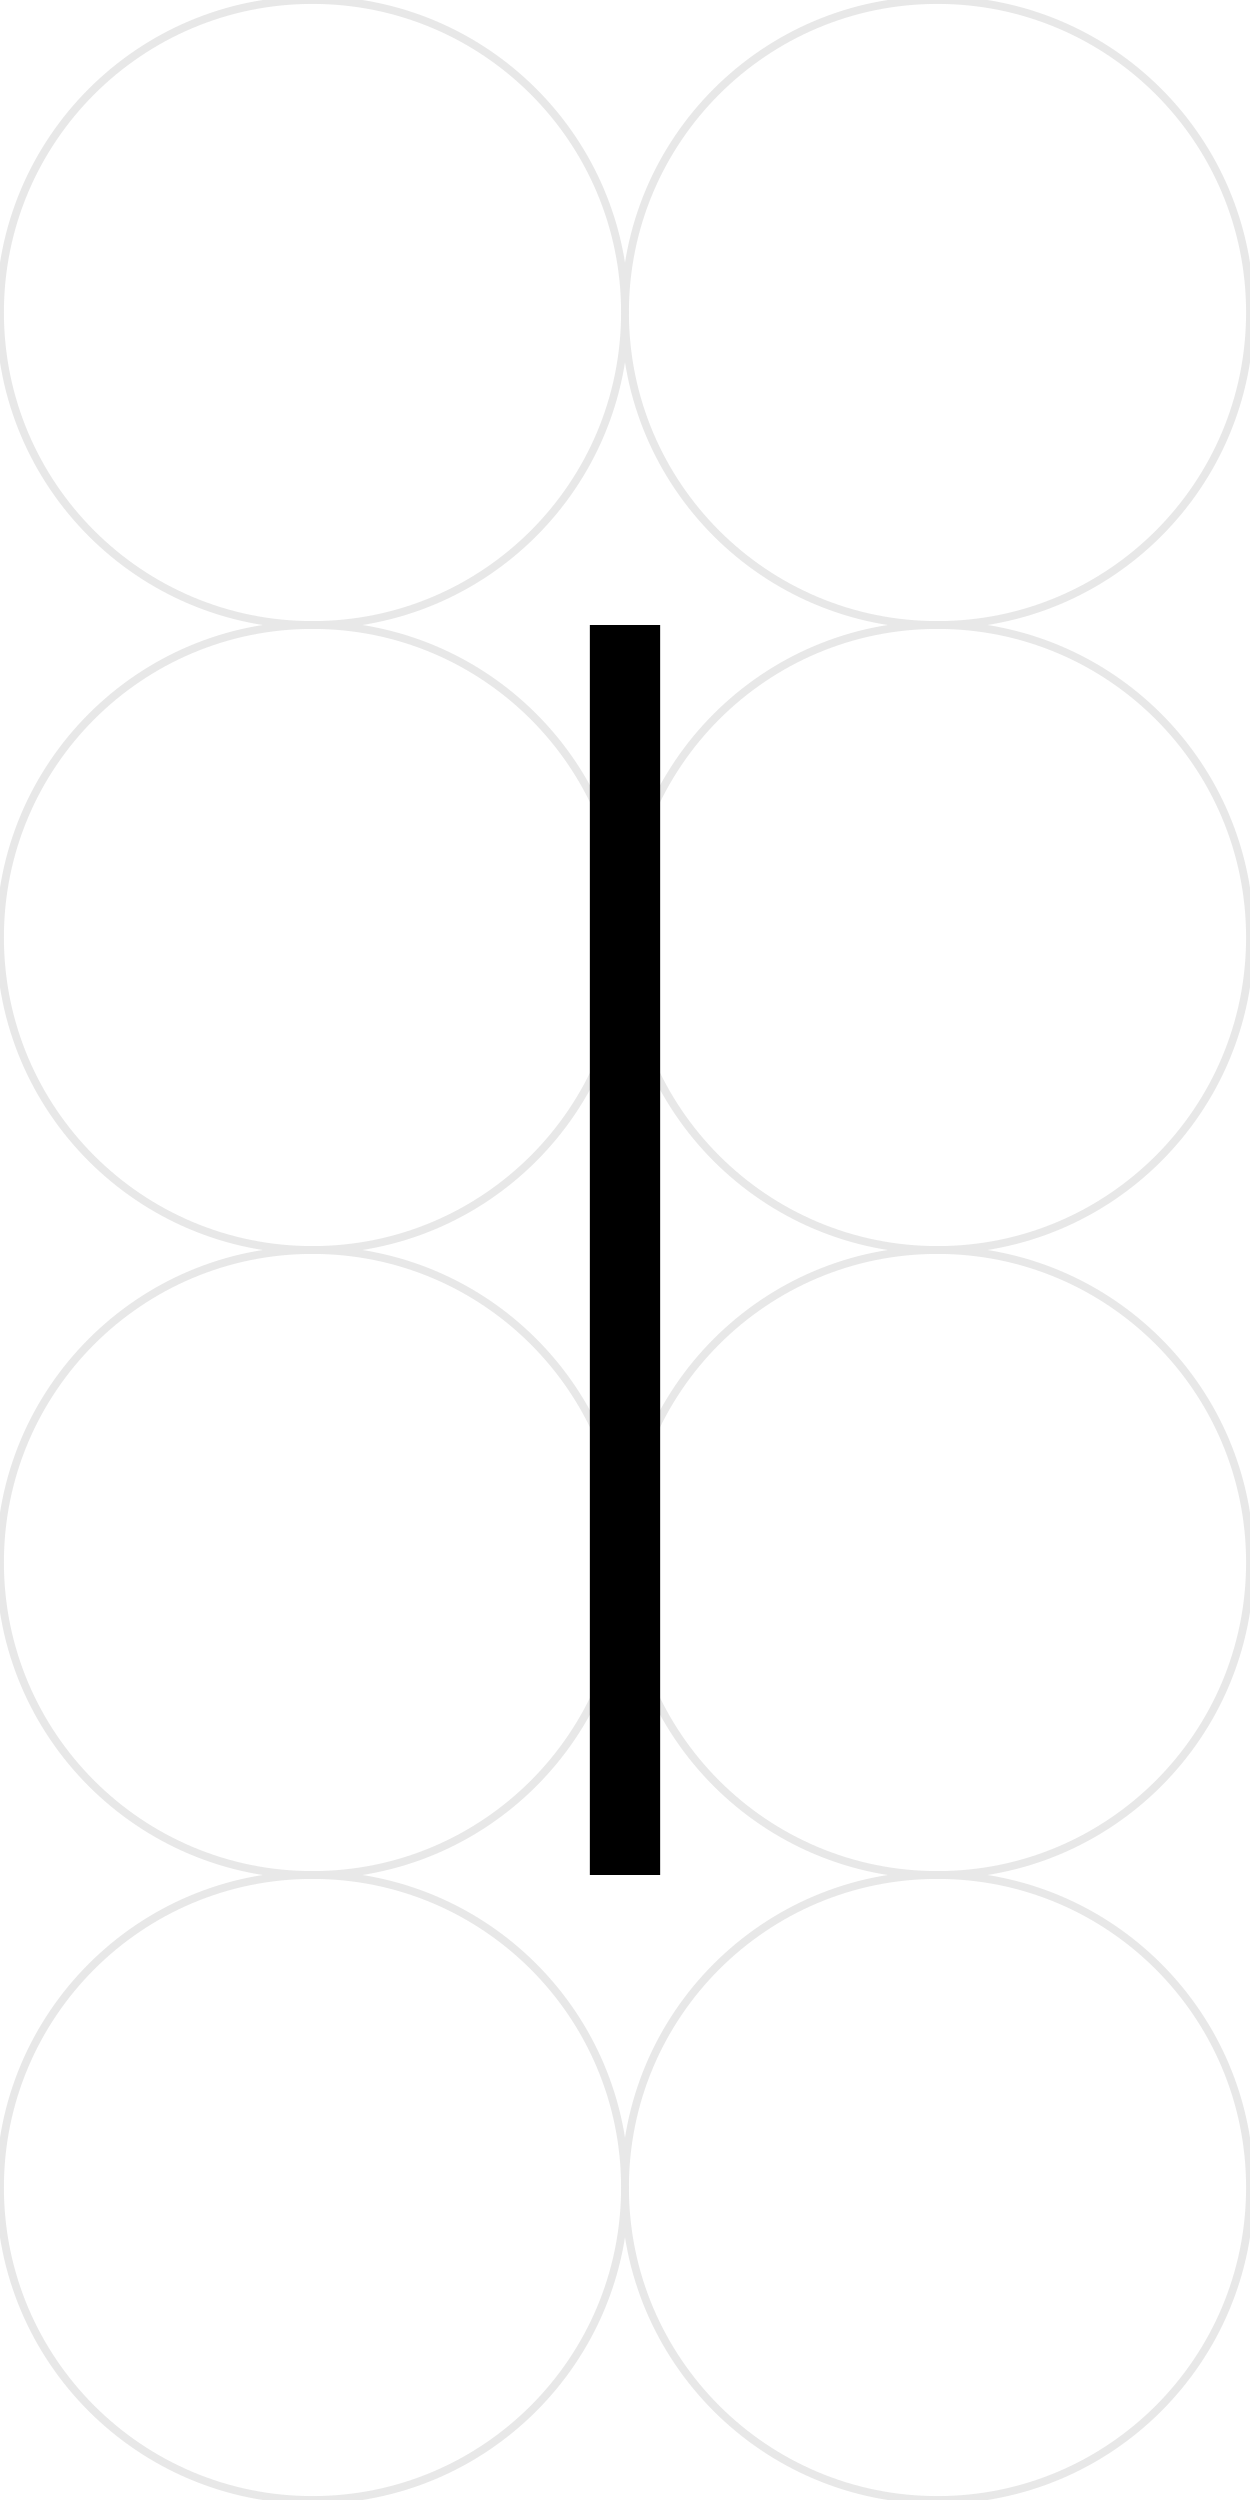
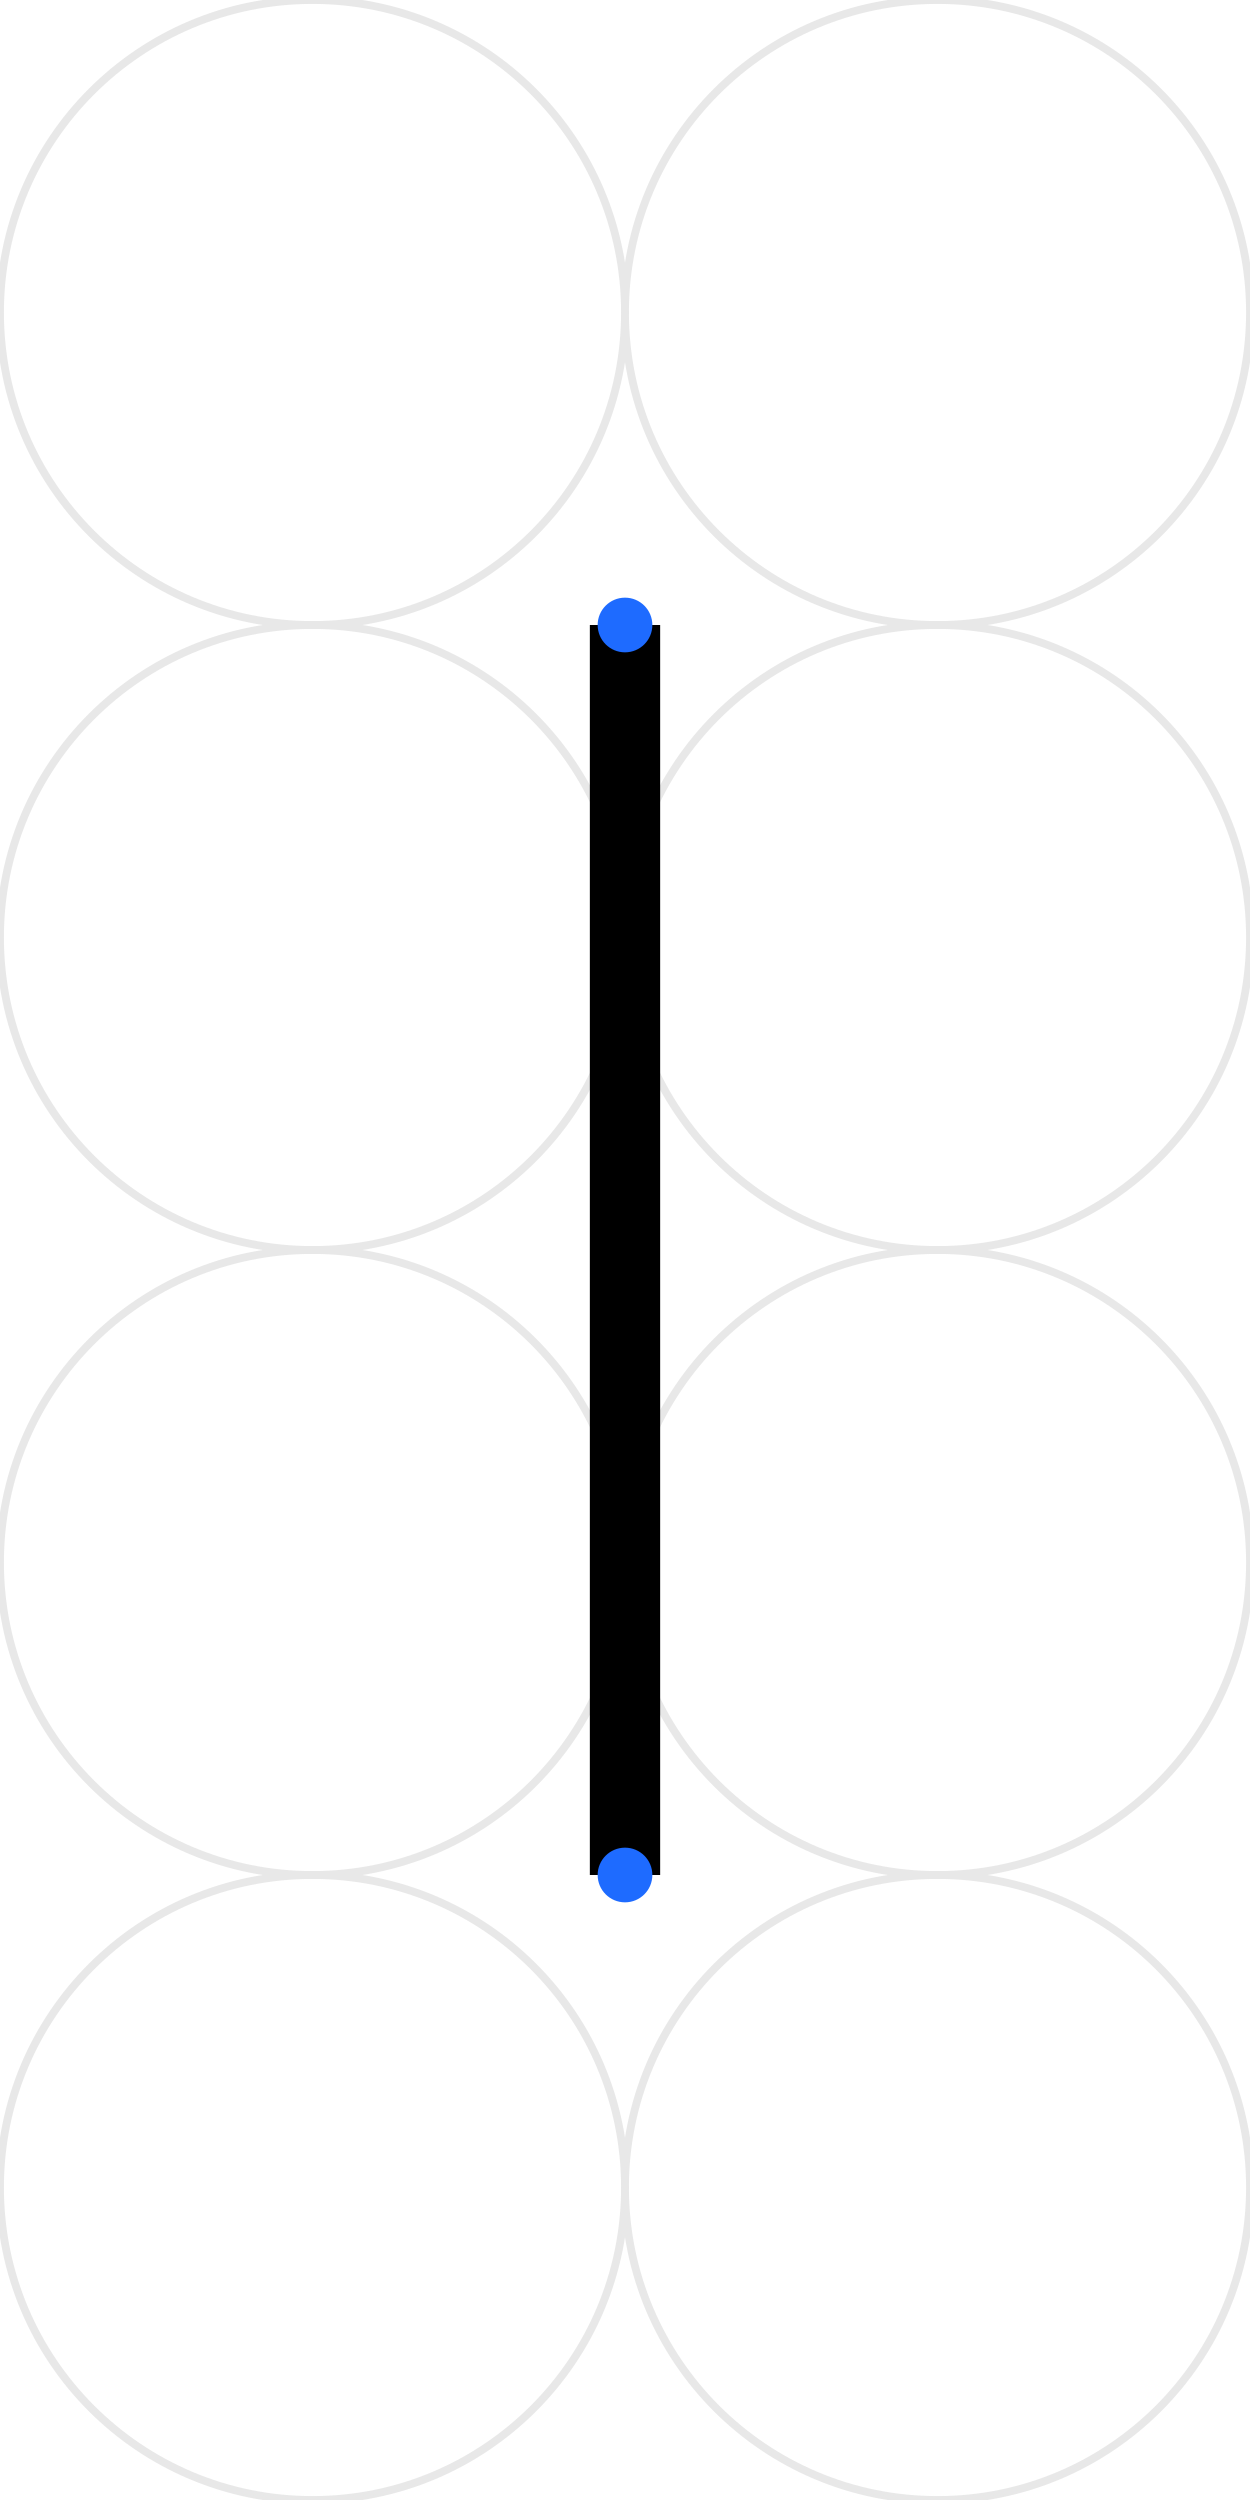
<svg xmlns="http://www.w3.org/2000/svg" viewBox="0 0 160 320" width="160" height="320">
  <rect x="0" y="0" width="100%" height="100%" fill="#fff" />
  <g fill="none" stroke="#bdbdbd" stroke-width="1" opacity="0.35">
    <circle cx="40" cy="40" r="40" />
    <circle cx="120" cy="40" r="40" />
    <circle cx="40" cy="120" r="40" />
    <circle cx="120" cy="120" r="40" />
    <circle cx="40" cy="200" r="40" />
    <circle cx="120" cy="200" r="40" />
    <circle cx="40" cy="280" r="40" />
    <circle cx="120" cy="280" r="40" />
  </g>
  <g fill="none" stroke="#000" stroke-width="9" stroke-linecap="butt" stroke-linejoin="round">
    <path d="M 80 80 L 80 240" />
  </g>
+   <g fill="#1e6bff" stroke="none">
+     <circle cx="80" cy="80" r="3.5" />
+     <circle cx="80" cy="240" r="3.5" />
+   </g>
</svg>
